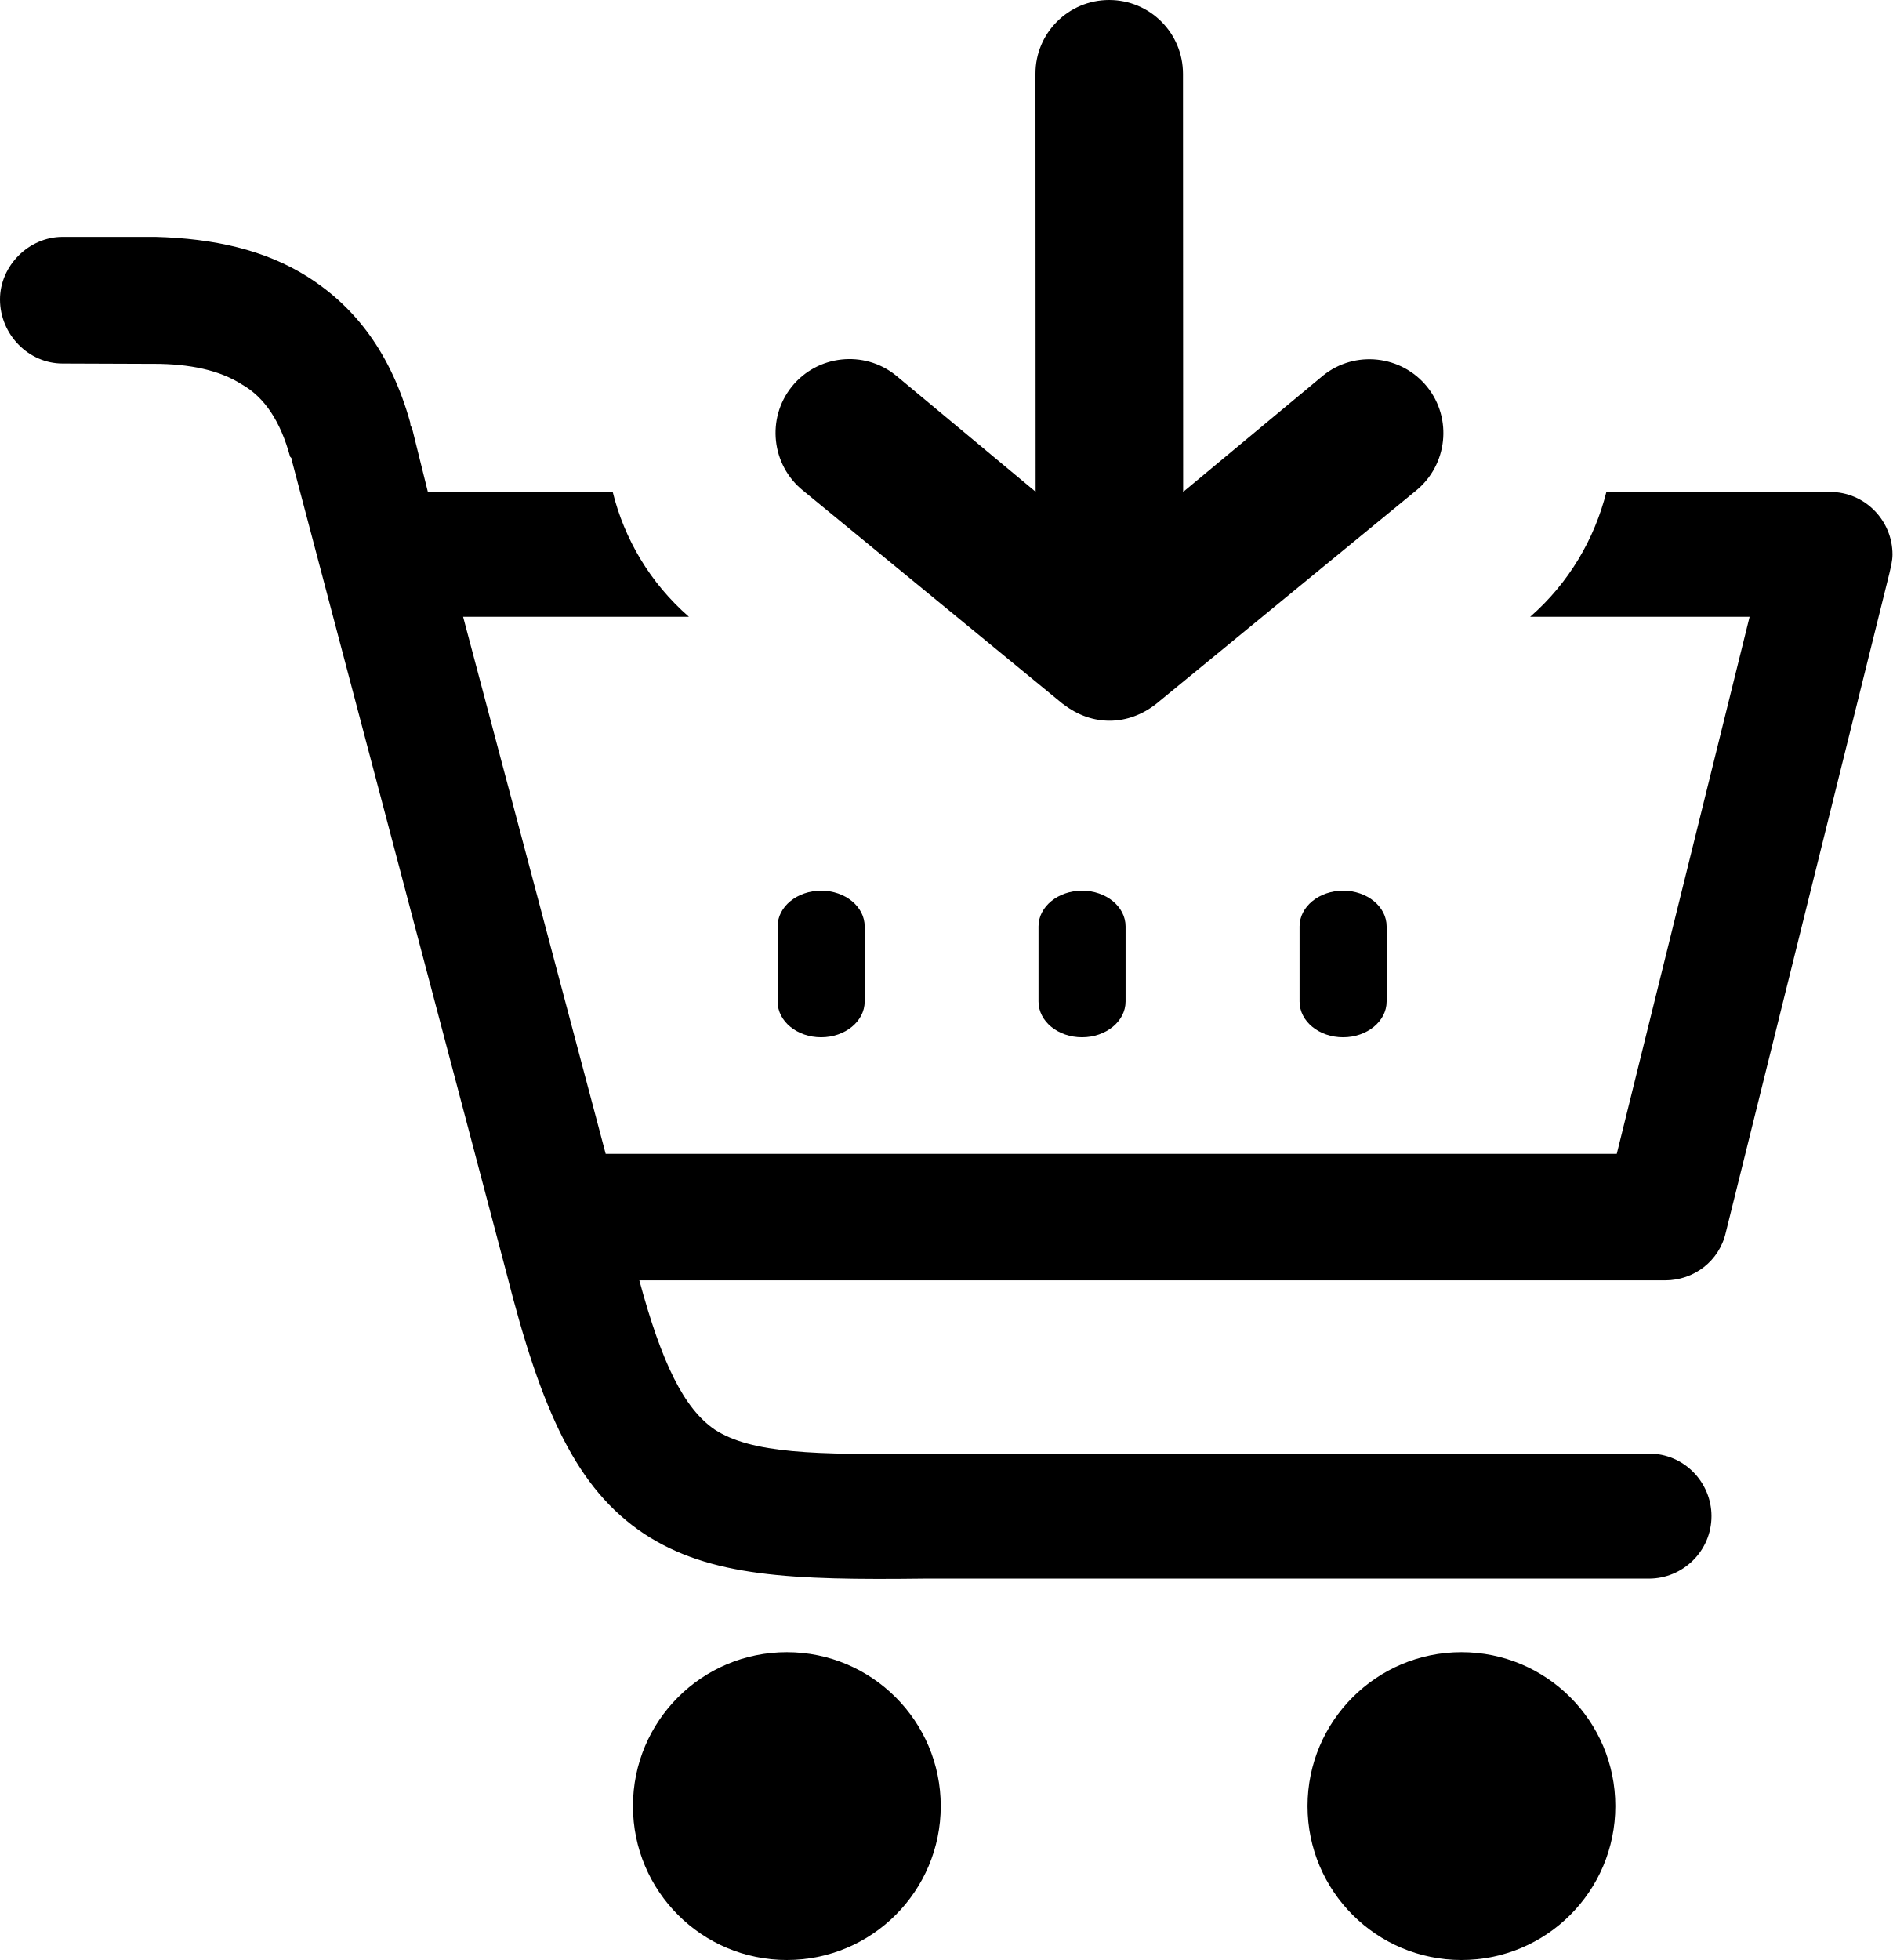
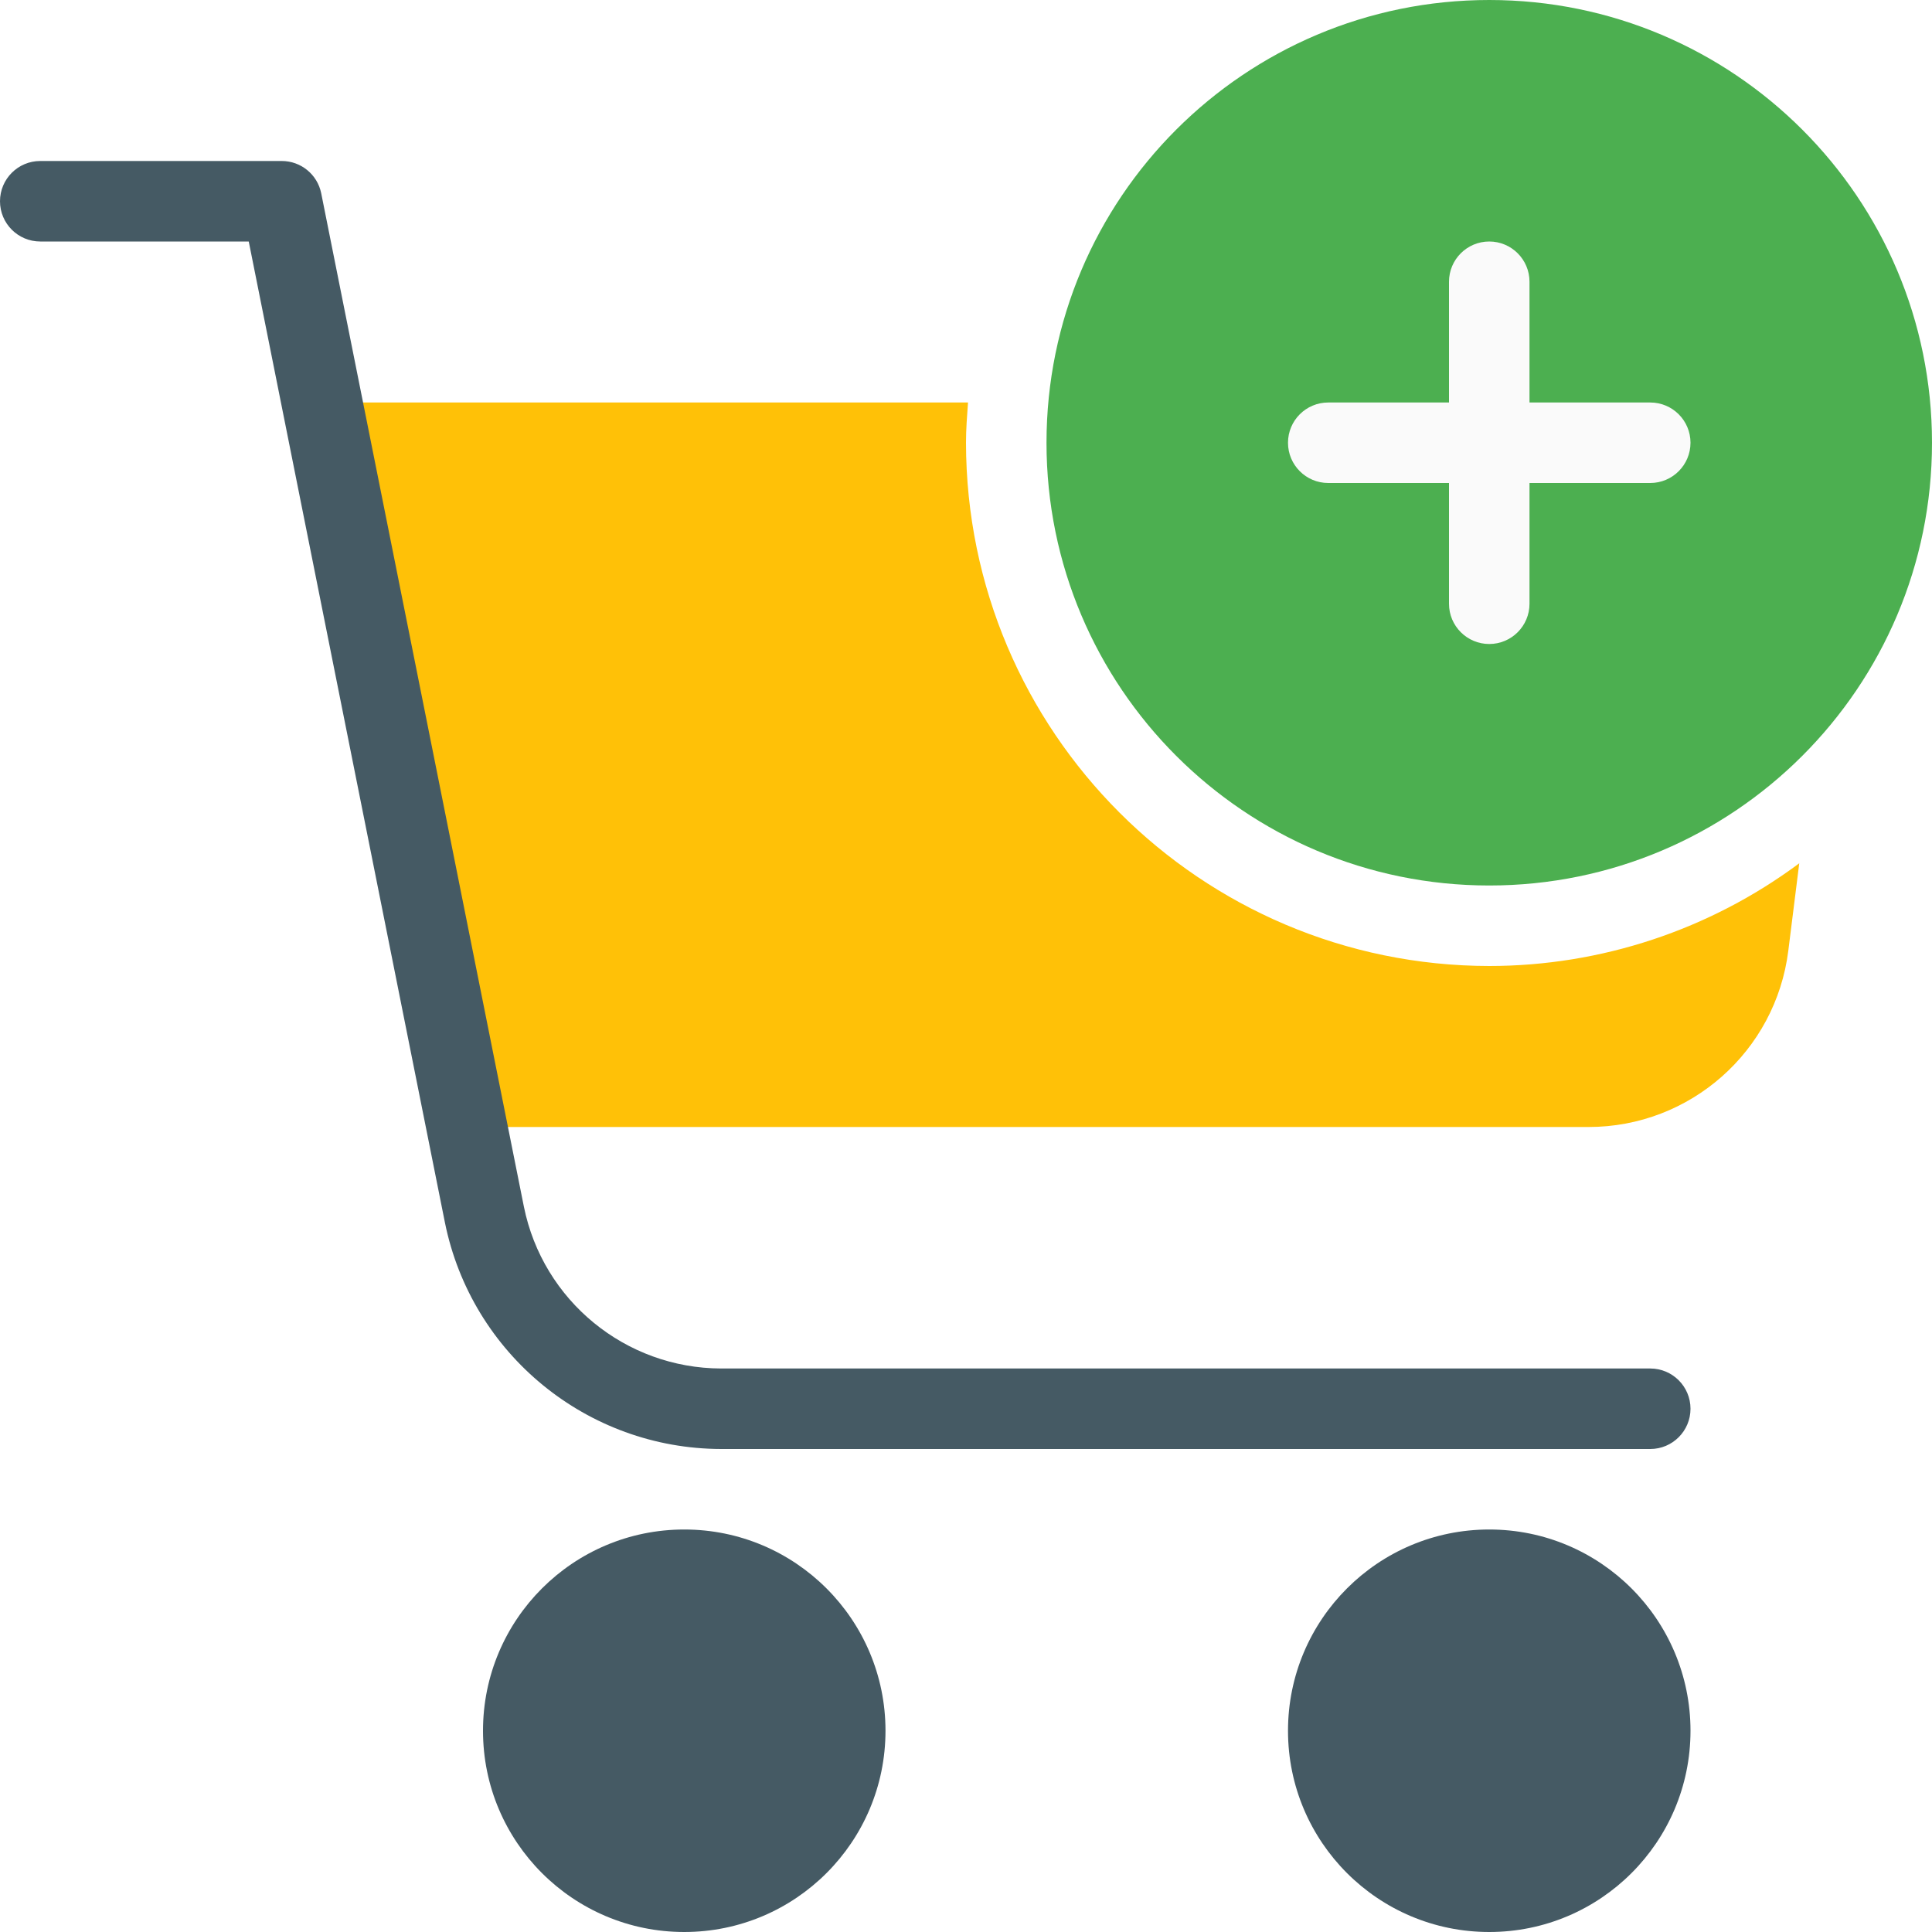
- <svg xmlns="http://www.w3.org/2000/svg" version="1.1" id="Layer_1" x="0px" y="0px" viewBox="0 0 118.67 122.88" style="enable-background:new 0 0 118.67 122.88" xml:space="preserve">
+ <svg xmlns="http://www.w3.org/2000/svg" version="1.1" id="Capa_1" x="0px" y="0px" viewBox="0 0 512 512" style="enable-background:new 0 0 512 512;" xml:space="preserve">
+   <path style="fill:#FFC107;" d="M394.667,256C318.122,255.906,256.094,193.878,256,117.333c0-3.605,0.277-7.125,0.533-10.667H96  c-5.891,0.005-10.662,4.785-10.657,10.677c0.001,0.655,0.062,1.309,0.182,1.953l32,170.667c0.944,5.043,5.344,8.699,10.475,8.704  h292.992c26.9,0.003,49.592-20.027,52.928-46.72l2.901-23.168C453.072,246.443,424.265,255.988,394.667,256z" />
  <g>
-     <path d="M3.92,22.79C1.81,22.79,0,20.99,0,18.77c0-2.11,1.81-3.92,3.92-3.92h5.43c0.1,0,0.3,0,0.41,0c3.62,0.1,6.84,0.8,9.54,2.51 c3.01,1.91,5.22,4.82,6.43,9.15c0,0.1,0,0.2,0.1,0.3l1,4.03h11.59c0.73,2.95,2.34,5.7,4.78,7.83H29.04l0,0l8.94,33.67h63.4 l8.33-33.67H95.95c2.44-2.13,4.04-4.89,4.78-7.83h13.06h0.96c2.21,0,3.92,1.81,3.92,3.92c0,0.41-0.11,0.8-0.2,1.21l-10.25,41.29 c-0.41,1.81-2.01,3.01-3.81,3.01l0,0H40.09c1.41,5.22,2.81,8.04,4.72,9.35c2.31,1.51,6.33,1.6,13.07,1.51h0.1l0,0h45.42 c2.21,0,3.92,1.81,3.92,3.92c0,2.21-1.81,3.92-3.92,3.92H57.98l0,0c-8.34,0.1-13.46-0.1-17.59-2.81 c-4.22-2.81-6.43-7.64-8.64-16.38l0,0L18.29,28.83c0-0.1,0-0.1-0.1-0.2c-0.6-2.21-1.6-3.72-3.01-4.52c-1.41-0.91-3.31-1.3-5.52-1.3 c-0.1,0-0.2,0-0.3,0L3.92,22.79L3.92,22.79L3.92,22.79L3.92,22.79z M66.62,44.11L50.36,30.76c-1.99-1.6-2.31-4.53-0.71-6.52 c1.6-1.99,4.53-2.31,6.52-0.71l8.77,7.3l-0.01-26.2C64.92,2.07,67,0,69.55,0c2.56,0,4.63,2.07,4.63,4.63l0.01,26.21l8.78-7.3 c1.99-1.6,4.91-1.28,6.52,0.71c1.6,1.99,1.28,4.91-0.71,6.52L72.52,44.11l-0.05,0.04c-1.71,1.33-3.94,1.43-5.79,0L66.62,44.11 L66.62,44.11L66.62,44.11z M81.49,58.08c0-1.24,1.23-2.24,2.73-2.24c1.51,0,2.73,1,2.73,2.24v4.71c0,1.24-1.23,2.24-2.73,2.24 c-1.51,0-2.73-1-2.73-2.24V58.08L81.49,58.08L81.49,58.08z M65.12,58.08c0-1.24,1.23-2.24,2.73-2.24c1.51,0,2.73,1,2.73,2.24v4.71 c0,1.24-1.23,2.24-2.73,2.24c-1.51,0-2.73-1-2.73-2.24V58.08L65.12,58.08L65.12,58.08z M48.76,58.08c0-1.24,1.23-2.24,2.73-2.24 c1.51,0,2.73,1,2.73,2.24v4.71c0,1.24-1.23,2.24-2.73,2.24c-1.51,0-2.73-1-2.73-2.24V58.08L48.76,58.08L48.76,58.08z M91.64,103.58 c5.33,0,9.65,4.32,9.65,9.65s-4.32,9.65-9.65,9.65c-5.32,0-9.65-4.32-9.65-9.65S86.32,103.58,91.64,103.58L91.64,103.58 L91.64,103.58L91.64,103.58z M49.34,103.58c5.32,0,9.65,4.32,9.65,9.65s-4.32,9.65-9.65,9.65c-5.33,0-9.65-4.32-9.65-9.65 S44.01,103.58,49.34,103.58L49.34,103.58L49.34,103.58L49.34,103.58z" />
+     <circle style="fill:#455A64;" cx="394.667" cy="458.667" r="53.333" />
+     <circle style="fill:#455A64;" cx="181.333" cy="458.667" r="53.333" />
+     <path style="fill:#455A64;" d="M437.333,384H191.125c-35.561-0.074-66.163-25.156-73.216-60.011L65.92,64H10.667   C4.776,64,0,59.224,0,53.333s4.776-10.667,10.667-10.667h64c5.07-0.001,9.439,3.566,10.453,8.533l53.717,268.587   c5.035,24.896,26.888,42.817,52.288,42.88h246.208c5.891,0,10.667,4.776,10.667,10.667S443.224,384,437.333,384z" />
  </g>
+   <circle style="fill:#4CAF50;" cx="394.667" cy="117.333" r="117.333" />
+   <g>
+     <path style="fill:#FAFAFA;" d="M437.333,128H352c-5.891,0-10.667-4.776-10.667-10.667s4.776-10.667,10.667-10.667h85.333   c5.891,0,10.667,4.776,10.667,10.667S443.224,128,437.333,128z" />
+     <path style="fill:#FAFAFA;" d="M394.667,170.667c-5.891,0-10.667-4.776-10.667-10.667V74.667C384,68.776,388.776,64,394.667,64   c5.891,0,10.667,4.776,10.667,10.667V160C405.333,165.891,400.558,170.667,394.667,170.667z" />
+   </g>
+   <g>
+ </g>
+   <g>
+ </g>
+   <g>
+ </g>
+   <g>
+ </g>
+   <g>
+ </g>
+   <g>
+ </g>
+   <g>
+ </g>
+   <g>
+ </g>
+   <g>
+ </g>
+   <g>
+ </g>
+   <g>
+ </g>
+   <g>
+ </g>
+   <g>
+ </g>
+   <g>
+ </g>
+   <g>
+ </g>
</svg>
